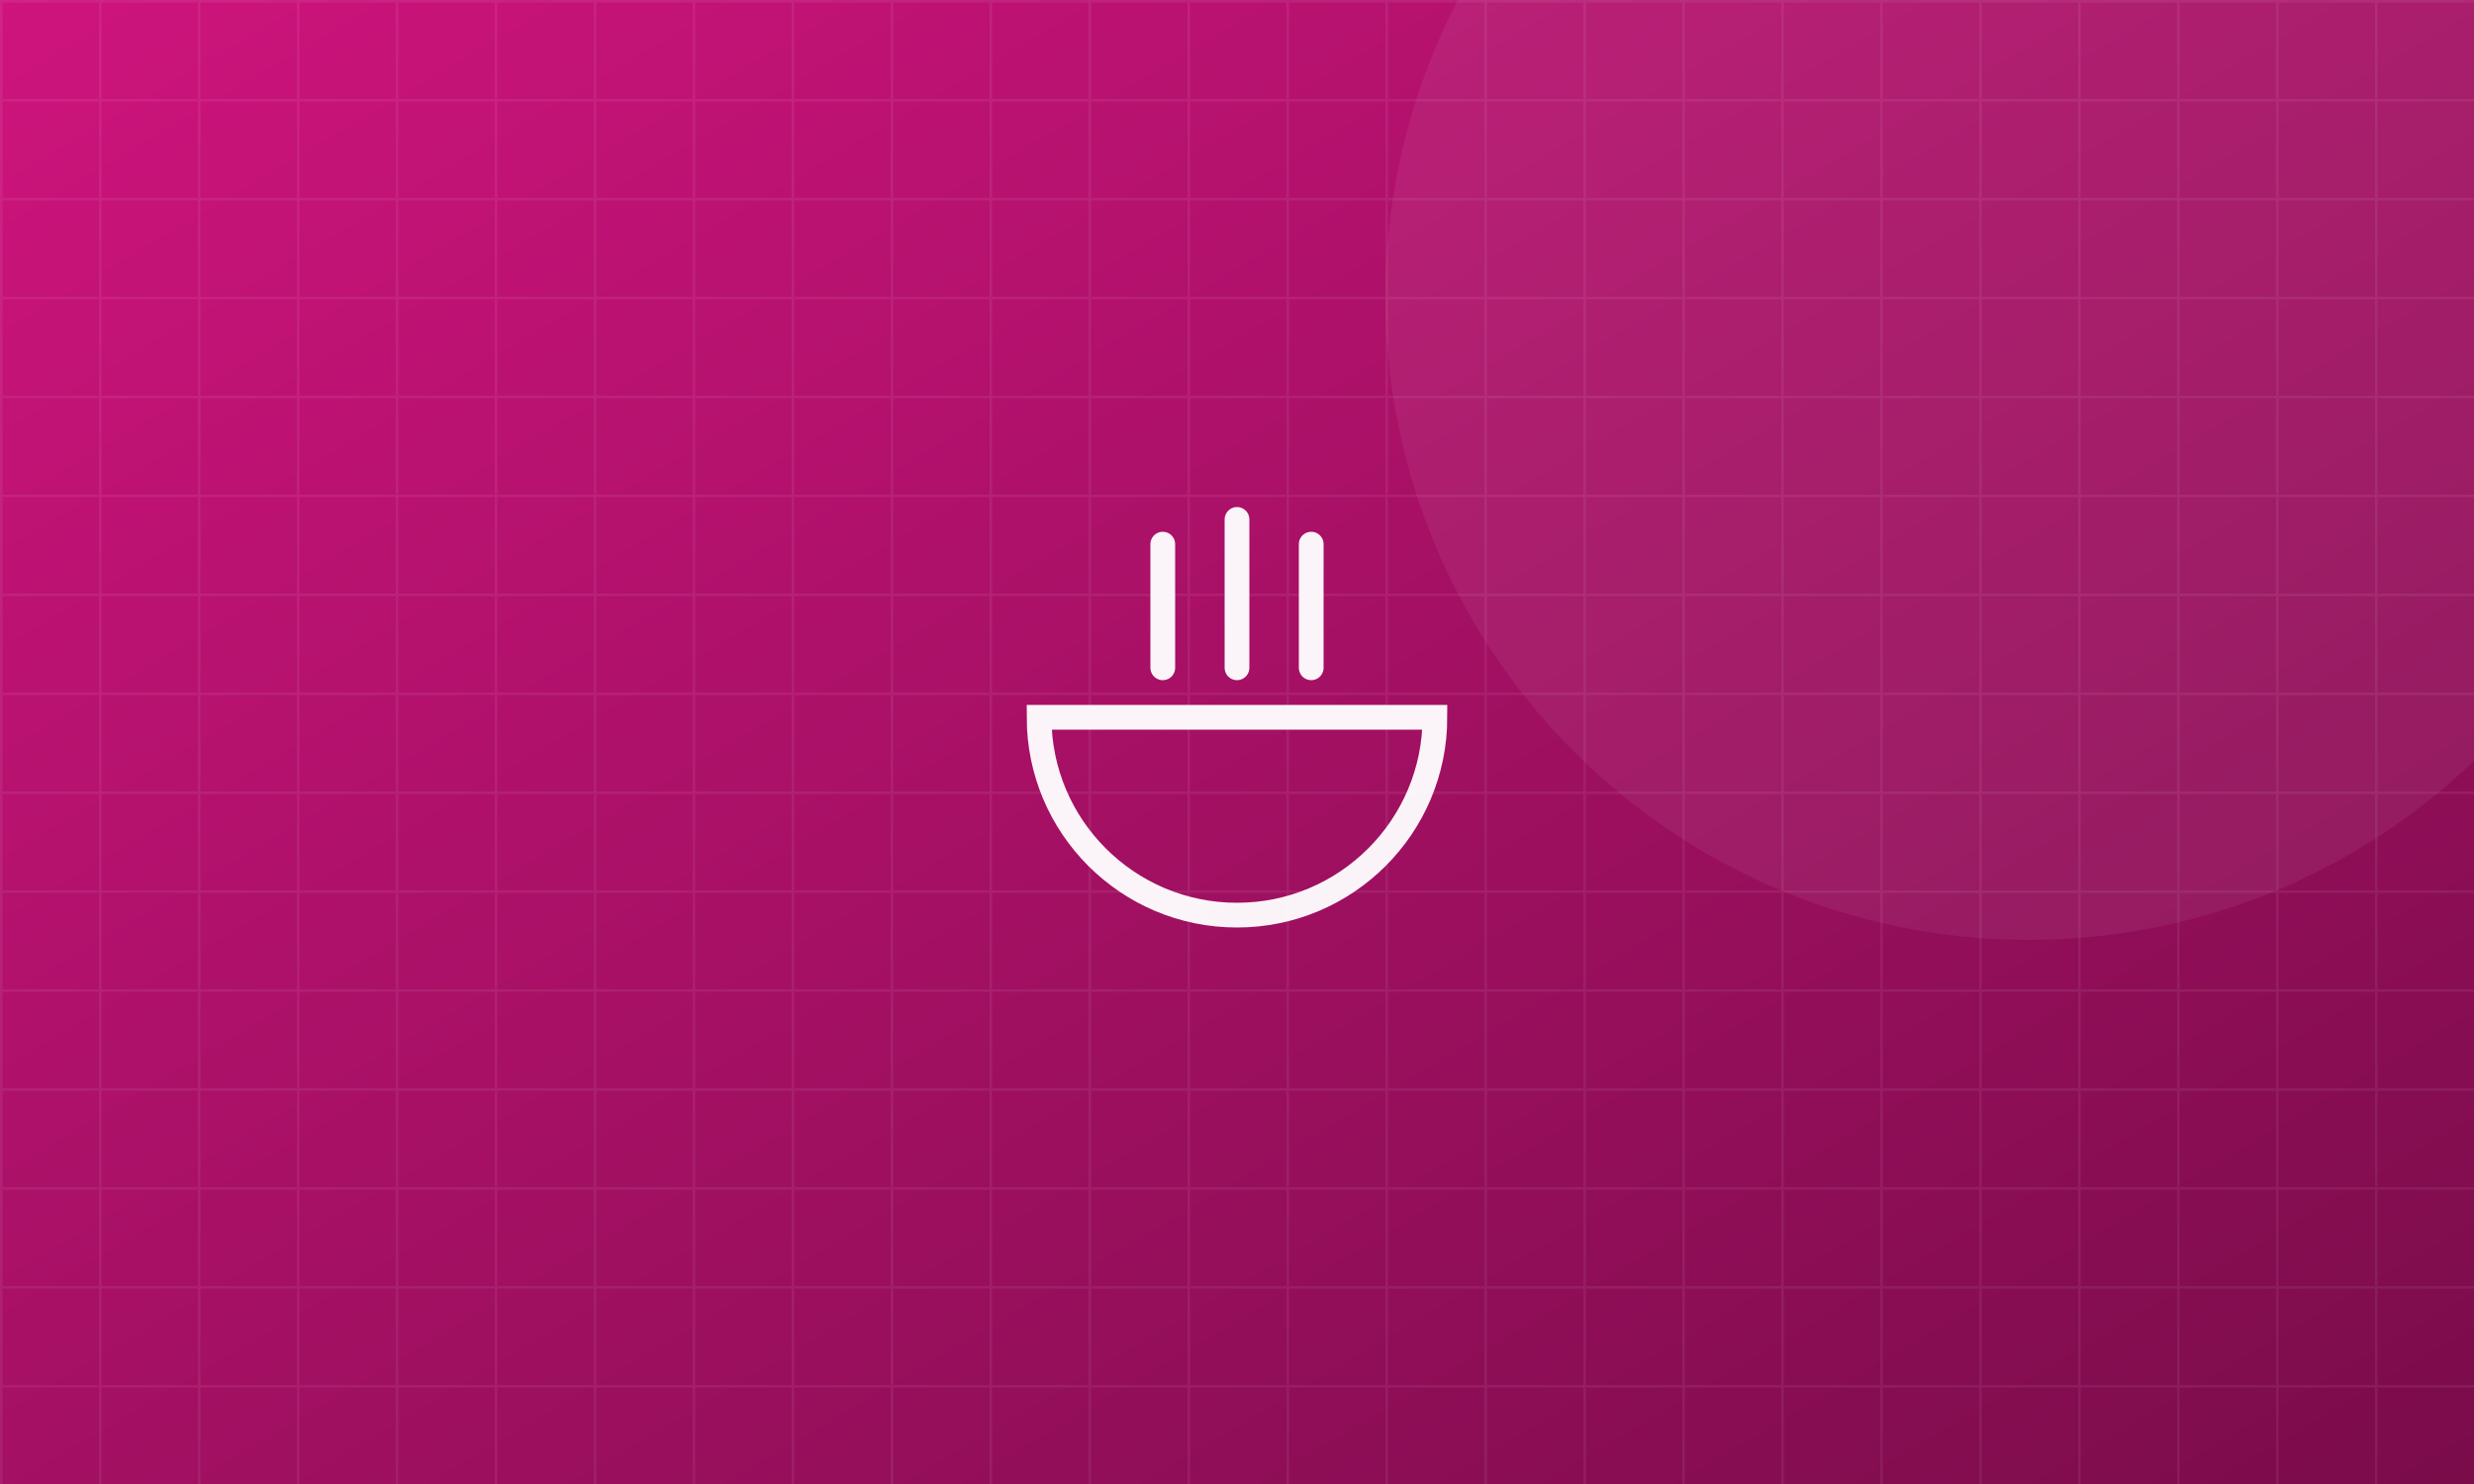
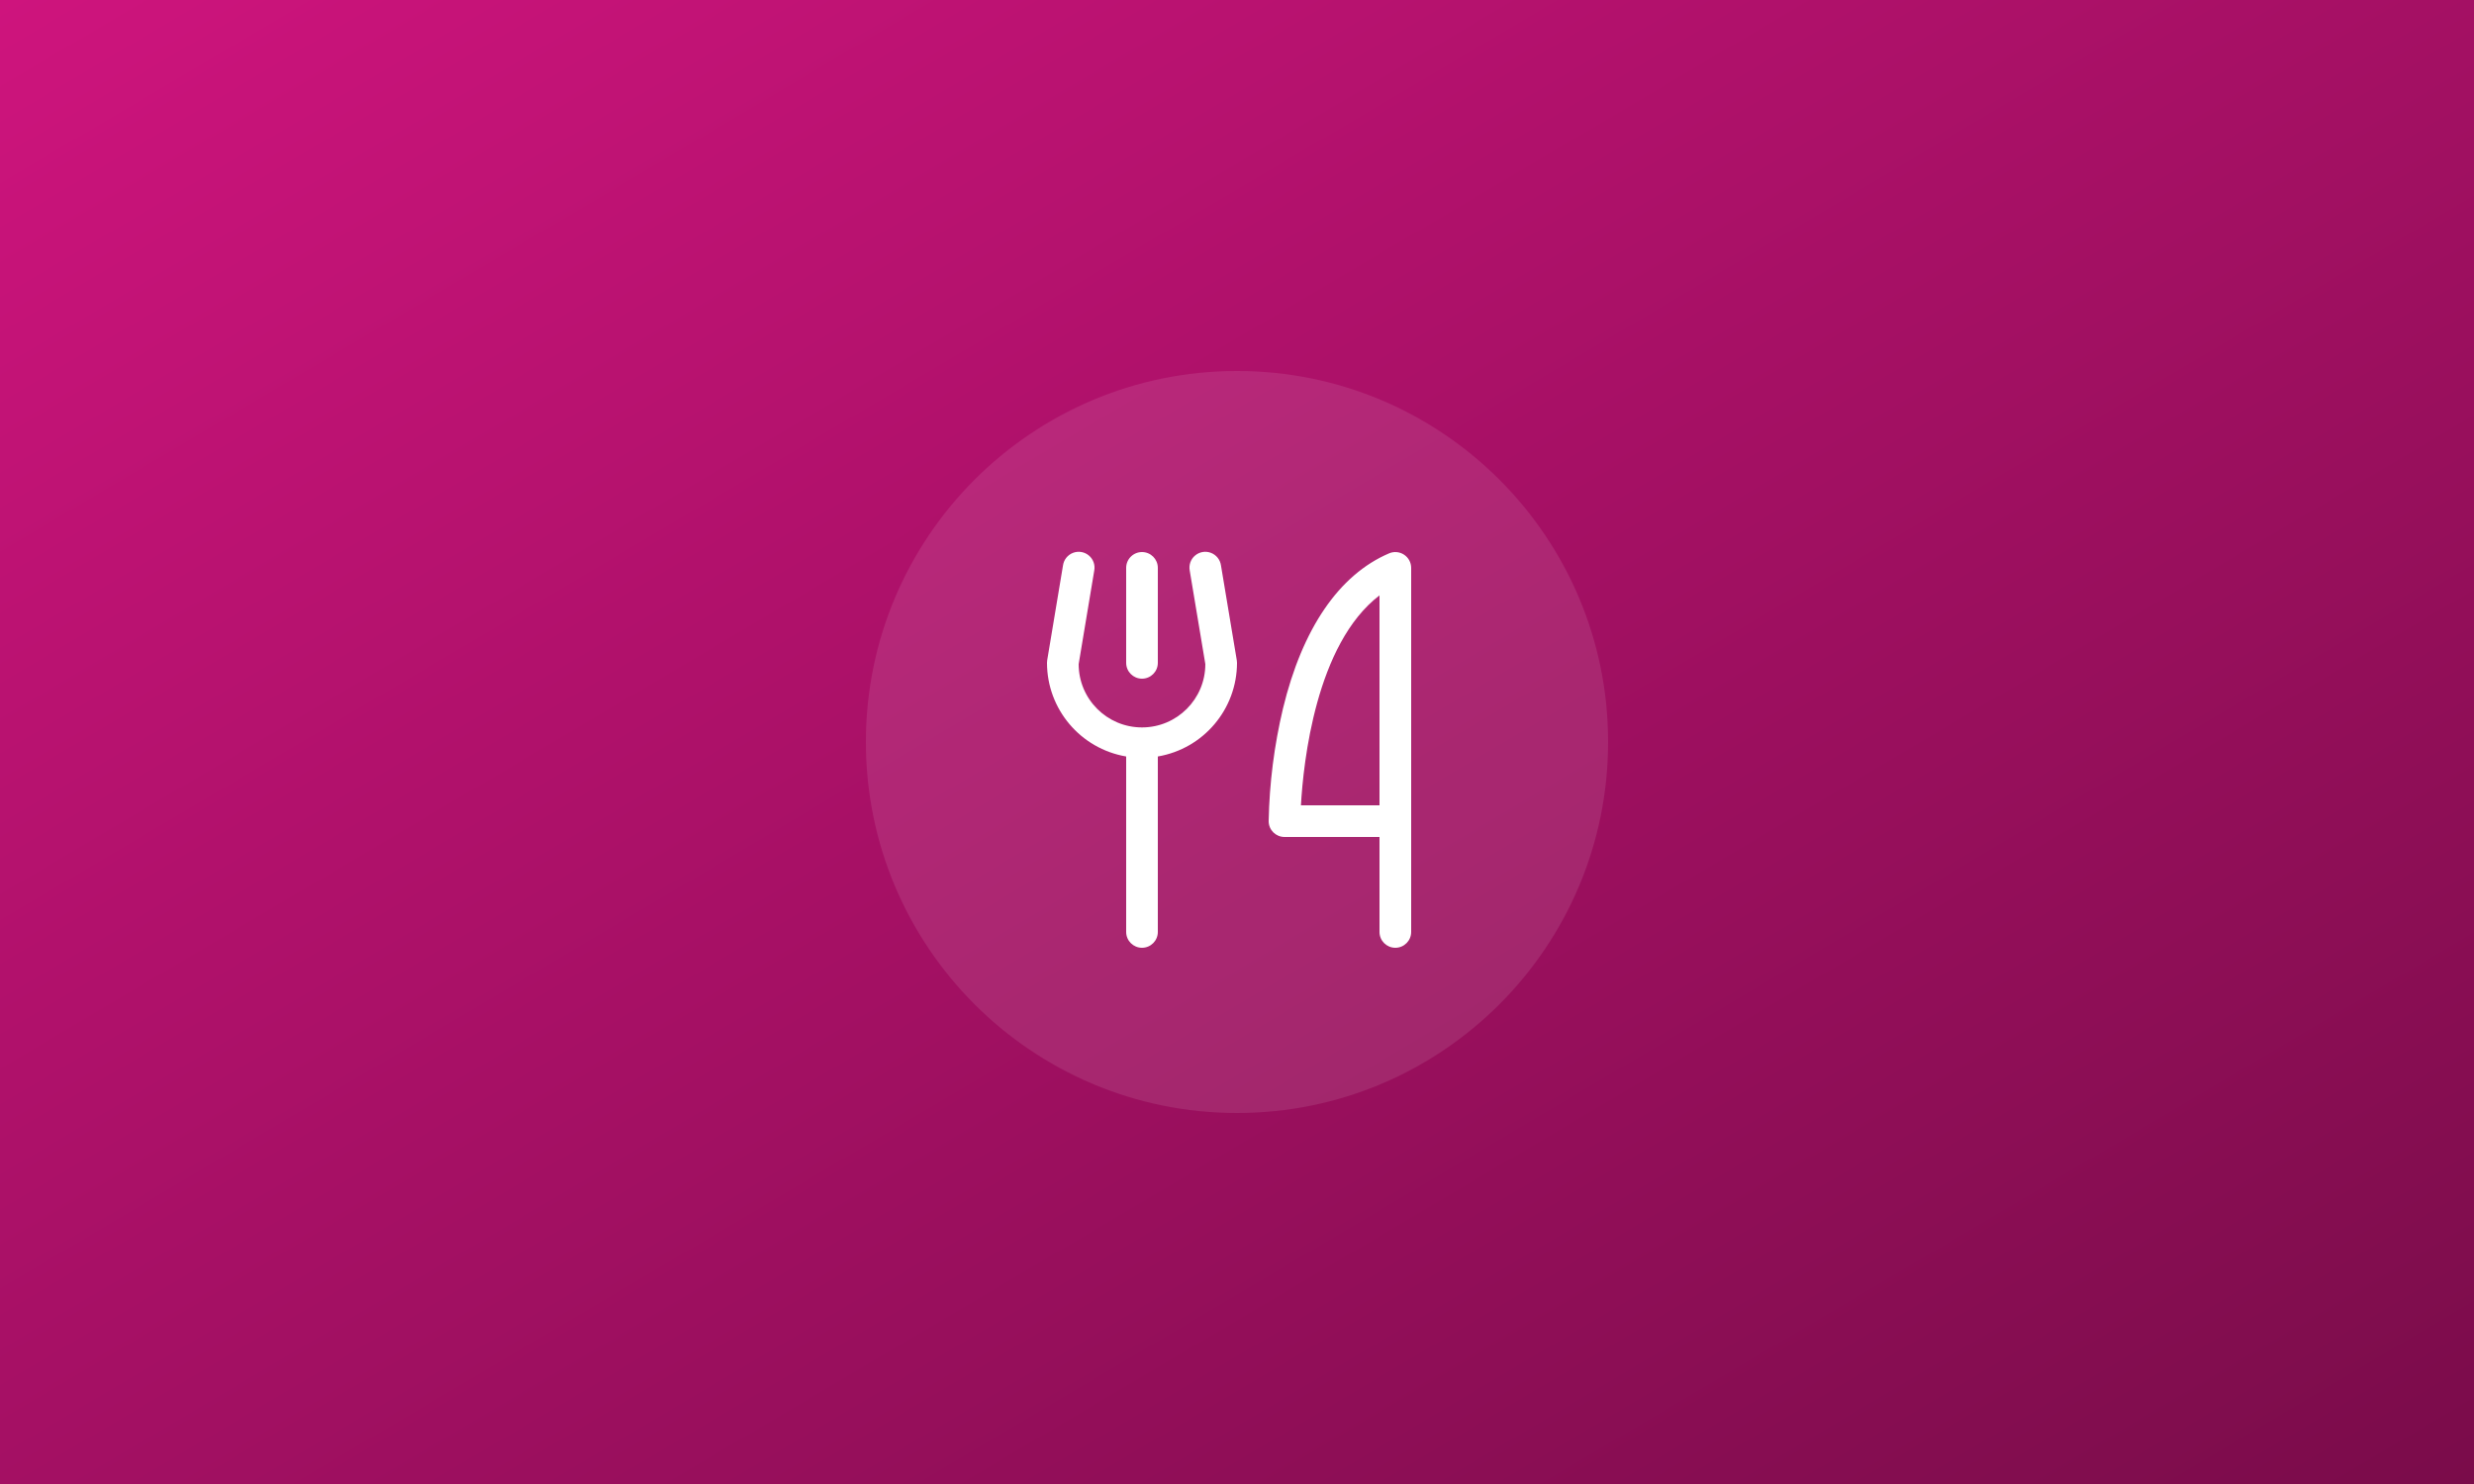
<svg xmlns="http://www.w3.org/2000/svg" viewBox="0 0 1000 600">
  <defs>
    <linearGradient id="g" x1="0" y1="0" x2="1" y2="1">
      <stop offset="0" stop-color="#CE147D" />
      <stop offset="1" stop-color="#7A0C4A" />
    </linearGradient>
-     <pattern id="p" width="40" height="40" patternUnits="userSpaceOnUse">
-       <path d="M40 0H0V40" fill="none" stroke="#fff" stroke-opacity=".07" stroke-width="2" />
-     </pattern>
  </defs>
  <rect width="1000" height="600" fill="url(#g)" />
-   <rect width="1000" height="600" fill="url(#p)" />
-   <circle cx="820" cy="120" r="260" fill="#fff" fill-opacity=".06" />
-   <g transform="translate(500 300)" opacity=".95">
-     <path d="M-80-10H80A80 80 0 0 1-80-10Z" fill="none" stroke="#fff" stroke-width="10" />
-     <path d="M-30-30V-80M0-30V-90M30-30V-80" stroke="#fff" stroke-width="10" stroke-linecap="round" />
+   <circle cx="500" cy="300" r="150" fill="#fff" fill-opacity=".1" />
+   <g transform="translate(500 300) scale(.8) translate(-128 -128)" fill="#fff">
+     <path d="M72,88V40a8,8,0,0,1,16,0V88a8,8,0,0,1-16,0ZM216,40V224a8,8,0,0,1-16,0V176H152a8,8,0,0,1-8-8,268.75,268.75,0,0,1,7.22-56.88c9.78-40.49,28.32-67.63,53.63-78.47A8,8,0,0,1,216,40ZM200,53.9c-32.17,24.57-38.47,84.42-39.7,106.1H200ZM119.89,38.69a8,8,0,1,0-15.78,2.63L112,88.63a32,32,0,0,1-64,0l7.88-47.31a8,8,0,1,0-15.78-2.63l-8,48A8.17,8.17,0,0,0,32,88a48.07,48.07,0,0,0,40,47.32V224a8,8,0,0,0,16,0V135.32A48.07,48.07,0,0,0,128,88a8.17,8.17,0,0,0-.11-1.31Z" />
  </g>
</svg>
